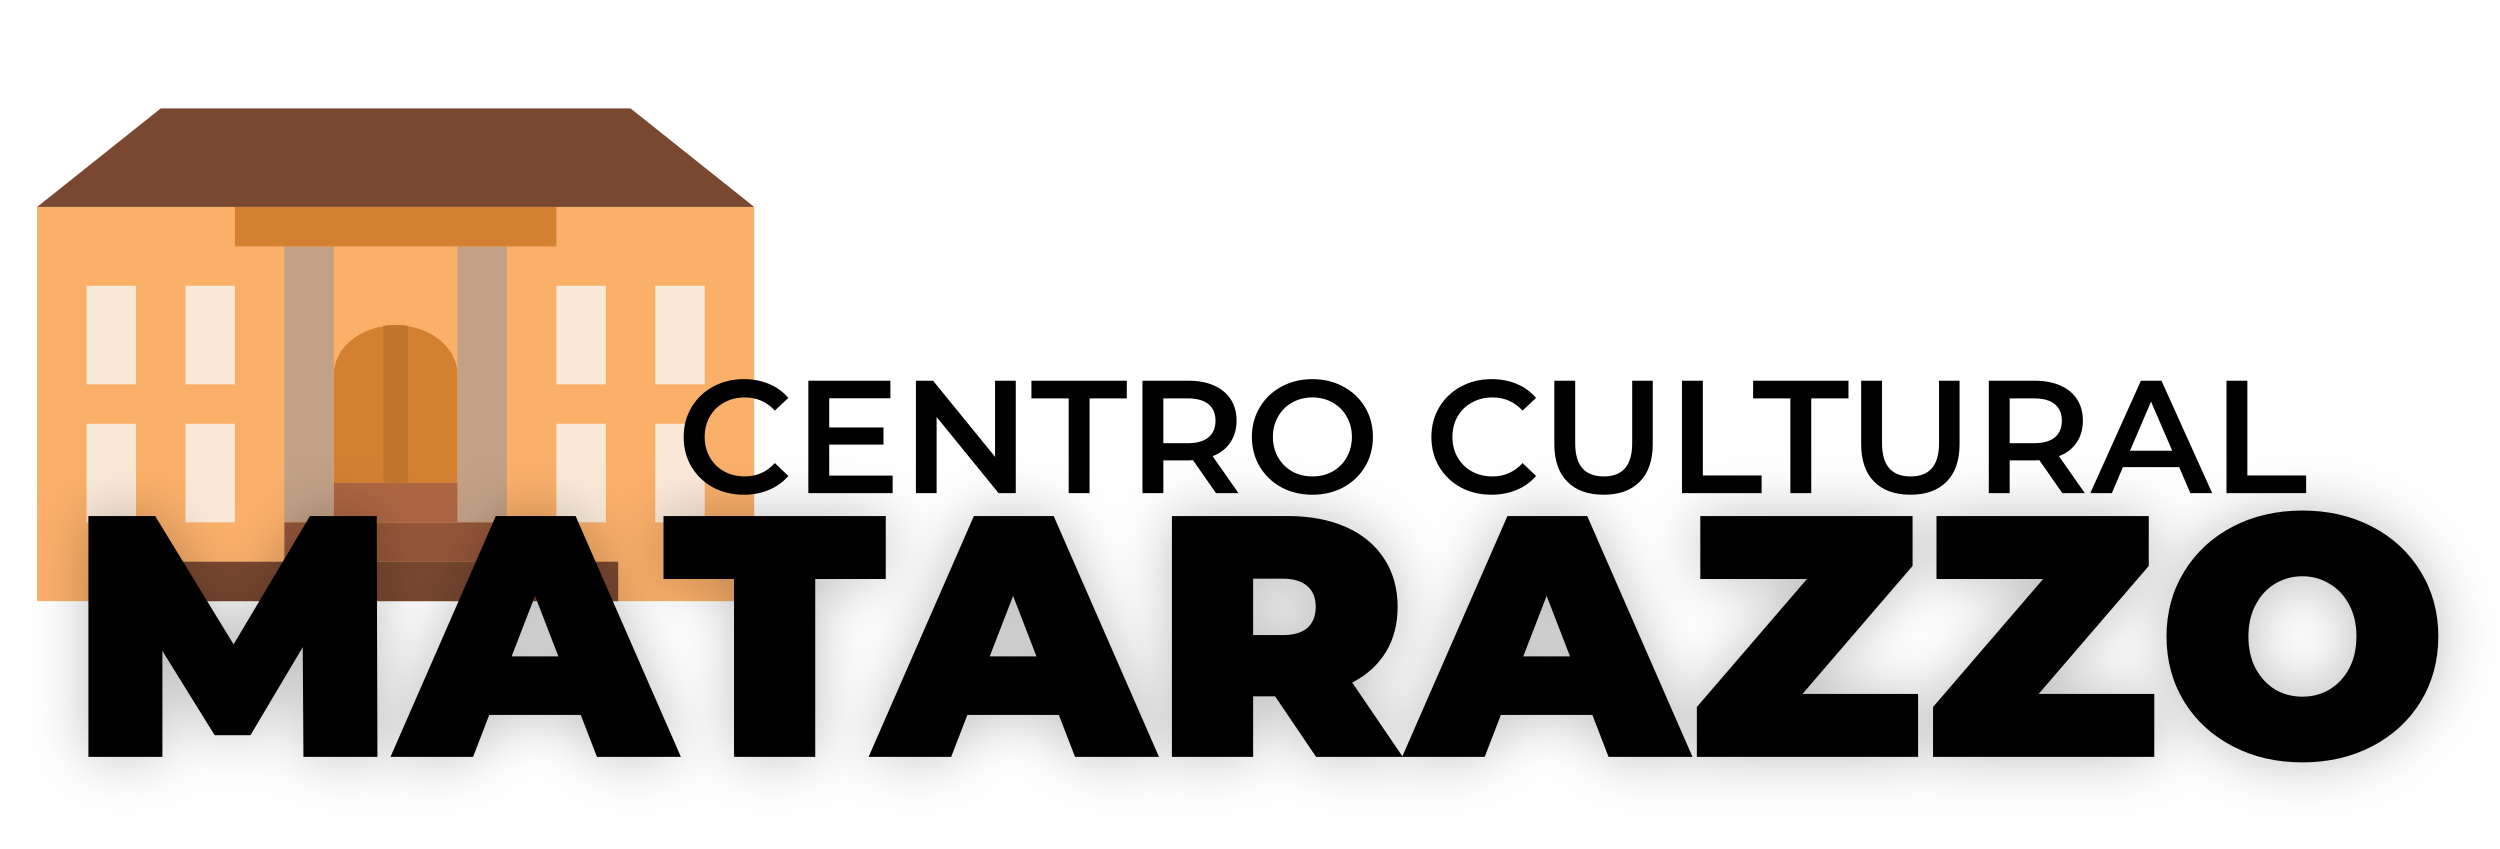
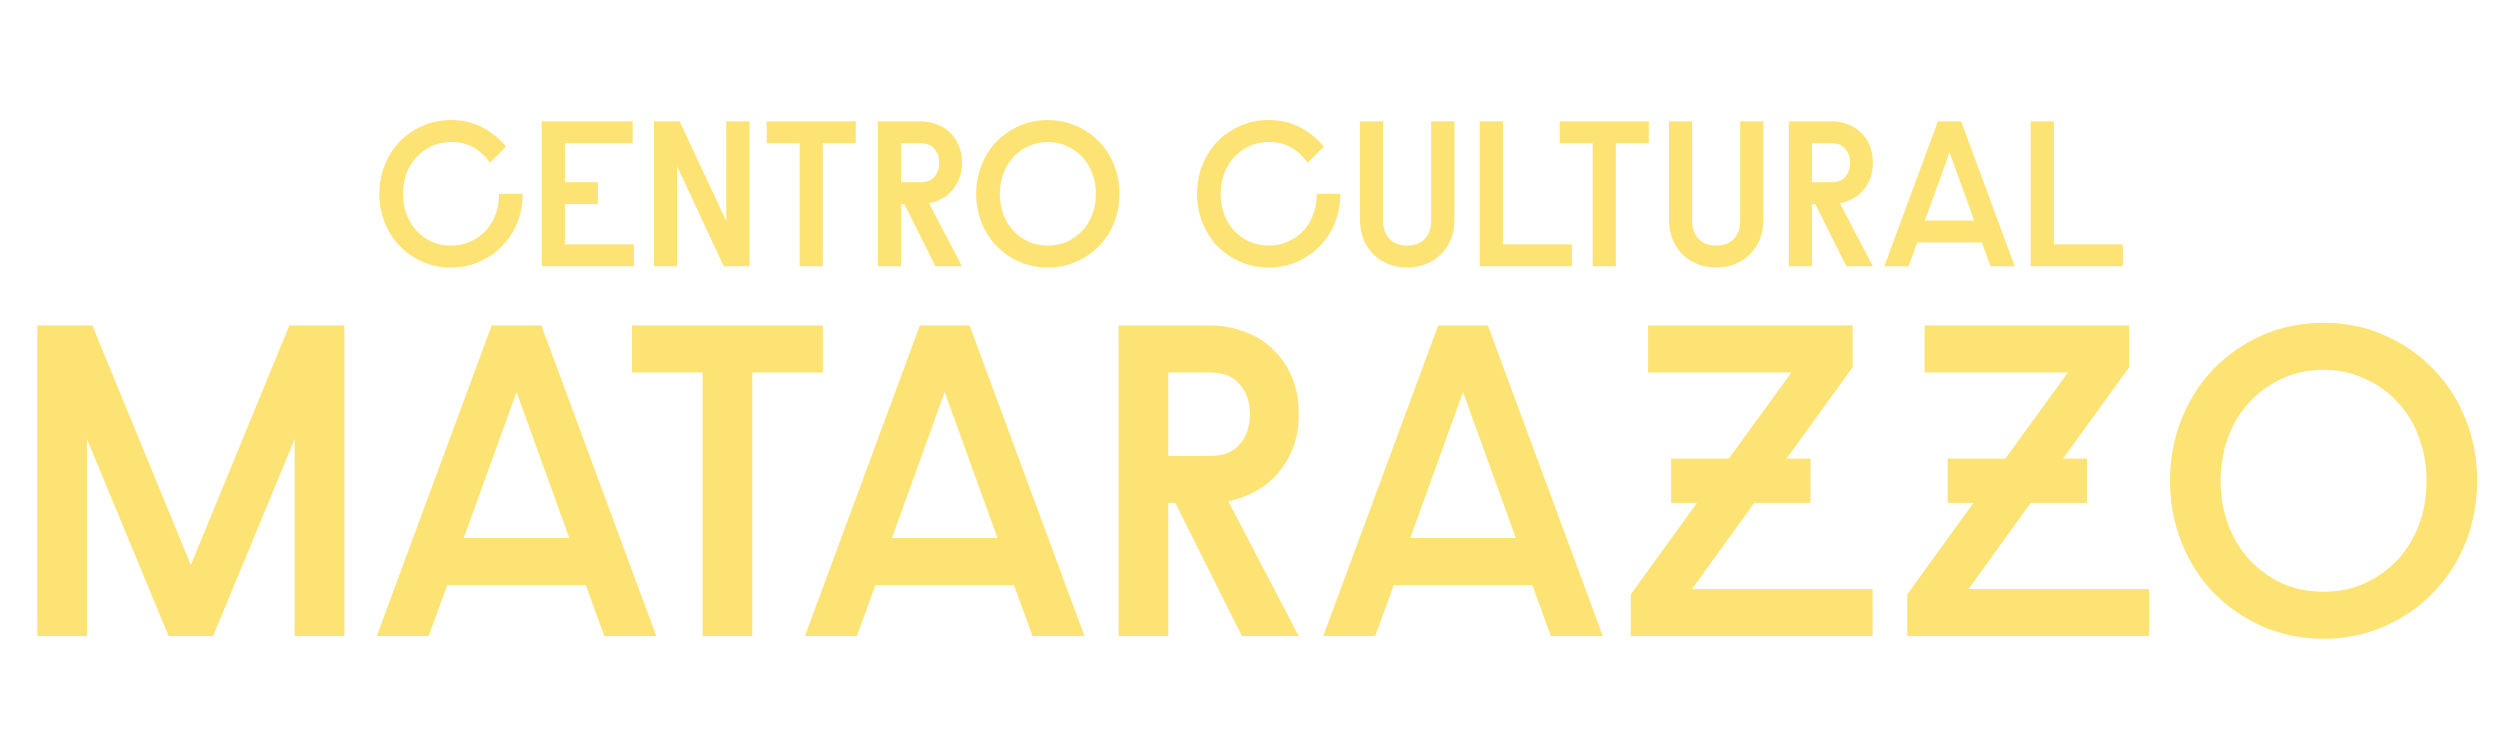
- <svg xmlns="http://www.w3.org/2000/svg" width="218" height="74" viewBox="0 0 218 74" fill="none">
-   <path d="M3.234 18.047H65.766V52.422H3.234V18.047Z" fill="#FBB06A" />
-   <path d="M34.5 28.359C35.93 28.359 37.301 28.812 38.312 29.618C39.323 30.424 39.891 31.517 39.891 32.656V42.109H29.109V32.656C29.109 31.517 29.677 30.424 30.688 29.618C31.699 28.812 33.07 28.359 34.5 28.359V28.359Z" fill="#D48031" />
-   <path d="M35.578 28.424V42.109H33.422V28.424C33.725 28.381 34.033 28.359 34.341 28.359H34.659C34.967 28.359 35.275 28.381 35.578 28.424V28.424Z" fill="#D48031" />
-   <path d="M65.766 18.047H3.234L14.016 9.453H54.984L65.766 18.047Z" fill="#7A4830" />
-   <path d="M39.891 21.484H44.203V45.547H39.891V21.484Z" fill="#C2A186" />
-   <path d="M24.797 21.484H29.109V45.547H24.797V21.484Z" fill="#C2A186" />
-   <path d="M24.797 45.547H44.203V48.984H24.797V45.547Z" fill="#95573A" />
-   <path d="M15.094 48.984H53.906V52.422H15.094V48.984Z" fill="#7A4830" />
-   <path d="M7.547 24.922H11.859V33.516H7.547V24.922Z" fill="#FBE9D8" />
-   <path d="M16.172 24.922H20.484V33.516H16.172V24.922Z" fill="#FBE9D8" />
-   <path d="M16.172 36.953H20.484V45.547H16.172V36.953Z" fill="#FBE9D8" />
-   <path d="M7.547 36.953H11.859V45.547H7.547V36.953Z" fill="#FBE9D8" />
-   <path d="M48.516 24.922H52.828V33.516H48.516V24.922Z" fill="#FBE9D8" />
-   <path d="M57.141 24.922H61.453V33.516H57.141V24.922Z" fill="#FBE9D8" />
-   <path d="M57.141 36.953H61.453V45.547H57.141V36.953Z" fill="#FBE9D8" />
-   <path d="M48.516 36.953H52.828V45.547H48.516V36.953Z" fill="#FBE9D8" />
-   <path d="M29.109 42.109H39.891V45.547H29.109V42.109Z" fill="#AD6643" />
-   <path d="M20.484 18.047H48.516V21.484H20.484V18.047Z" fill="#D48031" />
-   <path d="M35.578 28.424V42.109H33.422V28.424C33.725 28.381 34.033 28.359 34.341 28.359H34.659C34.967 28.359 35.275 28.381 35.578 28.424V28.424Z" fill="#C2752D" />
-   <path d="M64.852 43.14C63.863 43.14 62.967 42.925 62.164 42.496C61.371 42.057 60.745 41.455 60.288 40.69C59.84 39.925 59.616 39.061 59.616 38.1C59.616 37.139 59.845 36.275 60.302 35.51C60.759 34.745 61.385 34.147 62.178 33.718C62.981 33.279 63.877 33.06 64.866 33.06C65.669 33.06 66.401 33.2 67.064 33.48C67.727 33.76 68.287 34.166 68.744 34.698L67.568 35.804C66.859 35.039 65.986 34.656 64.95 34.656C64.278 34.656 63.676 34.805 63.144 35.104C62.612 35.393 62.197 35.799 61.898 36.322C61.599 36.845 61.45 37.437 61.45 38.1C61.45 38.763 61.599 39.355 61.898 39.878C62.197 40.401 62.612 40.811 63.144 41.11C63.676 41.399 64.278 41.544 64.95 41.544C65.986 41.544 66.859 41.157 67.568 40.382L68.744 41.502C68.287 42.034 67.722 42.44 67.05 42.72C66.387 43 65.655 43.14 64.852 43.14ZM77.838 41.474V43H70.488V33.2H77.642V34.726H72.308V37.274H77.04V38.772H72.308V41.474H77.838ZM88.575 33.2V43H87.077L81.673 36.364V43H79.867V33.2H81.365L86.769 39.836V33.2H88.575ZM93.189 34.74H89.941V33.2H98.257V34.74H95.009V43H93.189V34.74ZM106.035 43L104.033 40.13C103.949 40.139 103.823 40.144 103.655 40.144H101.443V43H99.623V33.2H103.655C104.504 33.2 105.241 33.34 105.867 33.62C106.501 33.9 106.987 34.301 107.323 34.824C107.659 35.347 107.827 35.967 107.827 36.686C107.827 37.423 107.645 38.058 107.281 38.59C106.926 39.122 106.413 39.519 105.741 39.78L107.995 43H106.035ZM105.993 36.686C105.993 36.061 105.787 35.58 105.377 35.244C104.966 34.908 104.364 34.74 103.571 34.74H101.443V38.646H103.571C104.364 38.646 104.966 38.478 105.377 38.142C105.787 37.797 105.993 37.311 105.993 36.686ZM114.441 43.14C113.442 43.14 112.542 42.925 111.739 42.496C110.936 42.057 110.306 41.455 109.849 40.69C109.392 39.915 109.163 39.052 109.163 38.1C109.163 37.148 109.392 36.289 109.849 35.524C110.306 34.749 110.936 34.147 111.739 33.718C112.542 33.279 113.442 33.06 114.441 33.06C115.44 33.06 116.34 33.279 117.143 33.718C117.946 34.147 118.576 34.745 119.033 35.51C119.49 36.275 119.719 37.139 119.719 38.1C119.719 39.061 119.49 39.925 119.033 40.69C118.576 41.455 117.946 42.057 117.143 42.496C116.34 42.925 115.44 43.14 114.441 43.14ZM114.441 41.544C115.094 41.544 115.682 41.399 116.205 41.11C116.728 40.811 117.138 40.401 117.437 39.878C117.736 39.346 117.885 38.753 117.885 38.1C117.885 37.447 117.736 36.859 117.437 36.336C117.138 35.804 116.728 35.393 116.205 35.104C115.682 34.805 115.094 34.656 114.441 34.656C113.788 34.656 113.2 34.805 112.677 35.104C112.154 35.393 111.744 35.804 111.445 36.336C111.146 36.859 110.997 37.447 110.997 38.1C110.997 38.753 111.146 39.346 111.445 39.878C111.744 40.401 112.154 40.811 112.677 41.11C113.2 41.399 113.788 41.544 114.441 41.544ZM130.053 43.14C129.064 43.14 128.168 42.925 127.365 42.496C126.572 42.057 125.947 41.455 125.489 40.69C125.041 39.925 124.817 39.061 124.817 38.1C124.817 37.139 125.046 36.275 125.503 35.51C125.961 34.745 126.586 34.147 127.379 33.718C128.182 33.279 129.078 33.06 130.067 33.06C130.87 33.06 131.603 33.2 132.265 33.48C132.928 33.76 133.488 34.166 133.945 34.698L132.769 35.804C132.06 35.039 131.187 34.656 130.151 34.656C129.479 34.656 128.877 34.805 128.345 35.104C127.813 35.393 127.398 35.799 127.099 36.322C126.801 36.845 126.651 37.437 126.651 38.1C126.651 38.763 126.801 39.355 127.099 39.878C127.398 40.401 127.813 40.811 128.345 41.11C128.877 41.399 129.479 41.544 130.151 41.544C131.187 41.544 132.06 41.157 132.769 40.382L133.945 41.502C133.488 42.034 132.923 42.44 132.251 42.72C131.589 43 130.856 43.14 130.053 43.14ZM139.835 43.14C138.481 43.14 137.427 42.762 136.671 42.006C135.915 41.241 135.537 40.149 135.537 38.73V33.2H137.357V38.66C137.357 40.583 138.187 41.544 139.849 41.544C141.501 41.544 142.327 40.583 142.327 38.66V33.2H144.119V38.73C144.119 40.149 143.741 41.241 142.985 42.006C142.238 42.762 141.188 43.14 139.835 43.14ZM146.668 33.2H148.488V41.46H153.612V43H146.668V33.2ZM156.12 34.74H152.872V33.2H161.188V34.74H157.94V43H156.12V34.74ZM166.591 43.14C165.237 43.14 164.183 42.762 163.427 42.006C162.671 41.241 162.293 40.149 162.293 38.73V33.2H164.113V38.66C164.113 40.583 164.943 41.544 166.605 41.544C168.257 41.544 169.083 40.583 169.083 38.66V33.2H170.875V38.73C170.875 40.149 170.497 41.241 169.741 42.006C168.994 42.762 167.944 43.14 166.591 43.14ZM179.835 43L177.833 40.13C177.749 40.139 177.623 40.144 177.455 40.144H175.243V43H173.423V33.2H177.455C178.305 33.2 179.042 33.34 179.667 33.62C180.302 33.9 180.787 34.301 181.123 34.824C181.459 35.347 181.627 35.967 181.627 36.686C181.627 37.423 181.445 38.058 181.081 38.59C180.727 39.122 180.213 39.519 179.541 39.78L181.795 43H179.835ZM179.793 36.686C179.793 36.061 179.588 35.58 179.177 35.244C178.767 34.908 178.165 34.74 177.371 34.74H175.243V38.646H177.371C178.165 38.646 178.767 38.478 179.177 38.142C179.588 37.797 179.793 37.311 179.793 36.686ZM190.02 40.732H185.12L184.154 43H182.278L186.688 33.2H188.48L192.904 43H191L190.02 40.732ZM189.418 39.304L187.57 35.02L185.736 39.304H189.418ZM194.15 33.2H195.97V41.46H201.094V43H194.15V33.2Z" fill="black" />
-   <g filter="url(#filter0_d)">
-     <path d="M26.46 66L26.4 56.43L21.84 64.11H18.72L14.16 56.76V66H7.71V45H13.53L20.37 56.19L27.03 45H32.85L32.91 66H26.46ZM50.643 62.34H42.663L41.253 66H34.053L43.233 45H50.193L59.373 66H52.053L50.643 62.34ZM48.693 57.24L46.653 51.96L44.613 57.24H48.693ZM64.008 50.49H57.858V45H77.238V50.49H71.088V66H64.008V50.49ZM92.332 62.34H84.353L82.942 66H75.743L84.922 45H91.882L101.063 66H93.743L92.332 62.34ZM90.382 57.24L88.343 51.96L86.302 57.24H90.382ZM111.192 60.72H109.272V66H102.192V45H112.302C114.242 45 115.932 45.32 117.372 45.96C118.812 46.6 119.922 47.52 120.702 48.72C121.482 49.92 121.872 51.32 121.872 52.92C121.872 54.42 121.532 55.73 120.852 56.85C120.172 57.97 119.192 58.86 117.912 59.52L122.322 66H114.762L111.192 60.72ZM114.732 52.92C114.732 52.14 114.492 51.54 114.012 51.12C113.532 50.68 112.812 50.46 111.852 50.46H109.272V55.38H111.852C112.812 55.38 113.532 55.17 114.012 54.75C114.492 54.31 114.732 53.7 114.732 52.92ZM138.856 62.34H130.876L129.466 66H122.266L131.446 45H138.406L147.586 66H140.266L138.856 62.34ZM136.906 57.24L134.866 51.96L132.826 57.24H136.906ZM167.256 60.51V66H147.966V61.65L157.566 50.49H148.266V45H166.776V49.35L157.176 60.51H167.256ZM187.852 60.51V66H168.562V61.65L178.162 50.49H168.862V45H187.372V49.35L177.772 60.51H187.852ZM200.771 66.48C198.511 66.48 196.481 66.01 194.681 65.07C192.881 64.13 191.471 62.83 190.451 61.17C189.431 59.49 188.921 57.6 188.921 55.5C188.921 53.4 189.431 51.52 190.451 49.86C191.471 48.18 192.881 46.87 194.681 45.93C196.481 44.99 198.511 44.52 200.771 44.52C203.031 44.52 205.061 44.99 206.861 45.93C208.661 46.87 210.071 48.18 211.091 49.86C212.111 51.52 212.621 53.4 212.621 55.5C212.621 57.6 212.111 59.49 211.091 61.17C210.071 62.83 208.661 64.13 206.861 65.07C205.061 66.01 203.031 66.48 200.771 66.48ZM200.771 60.75C201.651 60.75 202.441 60.54 203.141 60.12C203.861 59.68 204.431 59.07 204.851 58.29C205.271 57.49 205.481 56.56 205.481 55.5C205.481 54.44 205.271 53.52 204.851 52.74C204.431 51.94 203.861 51.33 203.141 50.91C202.441 50.47 201.651 50.25 200.771 50.25C199.891 50.25 199.091 50.47 198.371 50.91C197.671 51.33 197.111 51.94 196.691 52.74C196.271 53.52 196.061 54.44 196.061 55.5C196.061 56.56 196.271 57.49 196.691 58.29C197.111 59.07 197.671 59.68 198.371 60.12C199.091 60.54 199.891 60.75 200.771 60.75Z" fill="black" />
-   </g>
-   <defs>
-     <filter id="filter0_d" x="2.71" y="39.52" width="214.911" height="31.96" filterUnits="userSpaceOnUse" color-interpolation-filters="sRGB">
-       <feFlood flood-opacity="0" result="BackgroundImageFix" />
-       <feColorMatrix in="SourceAlpha" type="matrix" values="0 0 0 0 0 0 0 0 0 0 0 0 0 0 0 0 0 0 127 0" />
-       <feOffset />
-       <feGaussianBlur stdDeviation="2.5" />
-       <feColorMatrix type="matrix" values="0 0 0 0 0 0 0 0 0 0 0 0 0 0 0 0 0 0 0.25 0" />
-       <feBlend mode="normal" in2="BackgroundImageFix" result="effect1_dropShadow" />
-       <feBlend mode="normal" in="SourceGraphic" in2="effect1_dropShadow" result="shape" />
-     </filter>
-   </defs>
+ <svg xmlns="http://www.w3.org/2000/svg" width="169" height="51" viewBox="0 0 169 51" fill="none">
+   <path d="M2.52 22H6.24L12.9 38.2L19.56 22H23.28V43H19.92V29.68L14.4 43H11.4L5.88 29.68V43H2.52V22ZM40.856 43L39.596 39.55H30.236L28.976 43H25.466L33.236 22H36.596L44.366 43H40.856ZM31.346 36.37H38.486L34.916 26.5L31.346 36.37ZM42.726 22H55.626V25.18H50.856V43H47.496V25.18H42.726V22ZM69.801 43L68.541 39.55H59.181L57.921 43H54.411L62.181 22H65.541L73.311 43H69.801ZM60.291 36.37H67.431L63.861 26.5L60.291 36.37ZM81.766 22C82.606 22 83.386 22.14 84.106 22.42C84.846 22.68 85.486 23.07 86.026 23.59C86.566 24.09 86.996 24.71 87.316 25.45C87.636 26.19 87.796 27.04 87.796 28C87.796 28.84 87.666 29.6 87.406 30.28C87.146 30.94 86.796 31.52 86.356 32.02C85.936 32.5 85.436 32.9 84.856 33.22C84.276 33.54 83.666 33.76 83.026 33.88L87.796 43H83.956L79.456 34H78.976V43H75.616V22H81.766ZM78.976 30.82H81.796C82.696 30.82 83.366 30.56 83.806 30.04C84.266 29.5 84.496 28.82 84.496 28C84.496 27.18 84.266 26.51 83.806 25.99C83.366 25.45 82.696 25.18 81.796 25.18H78.976V30.82ZM104.84 43L103.58 39.55H94.22L92.96 43H89.45L97.22 22H100.58L108.35 43H104.84ZM95.33 36.37H102.47L98.9 26.5L95.33 36.37ZM112.969 31H116.869L121.099 25.18H111.409V22H125.239V24.82L120.769 31H122.389V34H118.579L114.379 39.82H126.589V43H110.239V40.18L114.709 34H112.969V31ZM131.661 31H135.561L139.791 25.18H130.101V22H143.931V24.82L139.461 31H141.081V34H137.271L133.071 39.82H145.281V43H128.931V40.18L133.401 34H131.661V31ZM167.453 32.5C167.453 33.98 167.193 35.37 166.673 36.67C166.153 37.97 165.423 39.1 164.483 40.06C163.563 41.02 162.463 41.78 161.183 42.34C159.923 42.9 158.553 43.18 157.073 43.18C155.593 43.18 154.213 42.9 152.933 42.34C151.673 41.78 150.573 41.02 149.633 40.06C148.713 39.1 147.993 37.97 147.473 36.67C146.953 35.37 146.693 33.98 146.693 32.5C146.693 31.02 146.953 29.63 147.473 28.33C147.993 27.03 148.713 25.9 149.633 24.94C150.573 23.98 151.673 23.22 152.933 22.66C154.213 22.1 155.593 21.82 157.073 21.82C158.553 21.82 159.923 22.1 161.183 22.66C162.463 23.22 163.563 23.98 164.483 24.94C165.423 25.9 166.153 27.03 166.673 28.33C167.193 29.63 167.453 31.02 167.453 32.5ZM164.033 32.5C164.033 31.46 163.863 30.48 163.523 29.56C163.183 28.64 162.703 27.85 162.083 27.19C161.463 26.51 160.723 25.98 159.863 25.6C159.023 25.2 158.093 25 157.073 25C156.053 25 155.113 25.2 154.253 25.6C153.413 25.98 152.683 26.51 152.063 27.19C151.443 27.85 150.963 28.64 150.623 29.56C150.283 30.48 150.113 31.46 150.113 32.5C150.113 33.56 150.283 34.55 150.623 35.47C150.963 36.37 151.443 37.16 152.063 37.84C152.683 38.5 153.413 39.03 154.253 39.43C155.113 39.81 156.053 40 157.073 40C158.093 40 159.023 39.81 159.863 39.43C160.723 39.03 161.463 38.5 162.083 37.84C162.703 37.16 163.183 36.37 163.523 35.47C163.863 34.55 164.033 33.56 164.033 32.5Z" fill="#FCE373" />
+   <path d="M27.24 13.1C27.24 13.595 27.319 14.057 27.478 14.486C27.637 14.906 27.861 15.275 28.15 15.592C28.439 15.9 28.78 16.147 29.172 16.334C29.573 16.511 30.012 16.6 30.488 16.6C30.964 16.6 31.398 16.511 31.79 16.334C32.191 16.157 32.537 15.914 32.826 15.606C33.115 15.298 33.339 14.929 33.498 14.5C33.657 14.071 33.736 13.604 33.736 13.1H35.332C35.332 13.791 35.211 14.439 34.968 15.046C34.725 15.653 34.385 16.18 33.946 16.628C33.517 17.076 33.003 17.431 32.406 17.692C31.818 17.953 31.179 18.084 30.488 18.084C29.797 18.084 29.153 17.953 28.556 17.692C27.968 17.431 27.455 17.076 27.016 16.628C26.587 16.18 26.251 15.653 26.008 15.046C25.765 14.439 25.644 13.791 25.644 13.1C25.644 12.409 25.765 11.761 26.008 11.154C26.251 10.547 26.587 10.02 27.016 9.572C27.455 9.124 27.968 8.769 28.556 8.508C29.153 8.247 29.797 8.116 30.488 8.116C31.281 8.116 31.986 8.279 32.602 8.606C33.227 8.933 33.764 9.367 34.212 9.908L33.12 11C32.821 10.571 32.457 10.23 32.028 9.978C31.599 9.726 31.085 9.6 30.488 9.6C30.012 9.6 29.573 9.693 29.172 9.88C28.78 10.057 28.439 10.305 28.15 10.622C27.861 10.93 27.637 11.299 27.478 11.728C27.319 12.157 27.24 12.615 27.24 13.1ZM36.621 8.2H42.767V9.684H38.189V12.316H40.415V13.8H38.189V16.516H42.851V18H36.621V8.2ZM44.209 8.2H45.945L49.095 14.948V8.2H50.663V18H48.927L45.777 11.252V18H44.209V8.2ZM51.83 8.2H57.849V9.684H55.623V18H54.056V9.684H51.83V8.2ZM62.214 8.2C62.606 8.2 62.97 8.265 63.306 8.396C63.651 8.517 63.95 8.699 64.202 8.942C64.454 9.175 64.655 9.465 64.804 9.81C64.953 10.155 65.028 10.552 65.028 11C65.028 11.392 64.967 11.747 64.846 12.064C64.725 12.372 64.561 12.643 64.356 12.876C64.16 13.1 63.927 13.287 63.656 13.436C63.385 13.585 63.101 13.688 62.802 13.744L65.028 18H63.236L61.136 13.8H60.912V18H59.344V8.2H62.214ZM60.912 12.316H62.228C62.648 12.316 62.961 12.195 63.166 11.952C63.381 11.7 63.488 11.383 63.488 11C63.488 10.617 63.381 10.305 63.166 10.062C62.961 9.81 62.648 9.684 62.228 9.684H60.912V12.316ZM75.678 13.1C75.678 13.791 75.556 14.439 75.314 15.046C75.071 15.653 74.73 16.18 74.292 16.628C73.862 17.076 73.349 17.431 72.752 17.692C72.164 17.953 71.524 18.084 70.834 18.084C70.143 18.084 69.499 17.953 68.902 17.692C68.314 17.431 67.8 17.076 67.362 16.628C66.932 16.18 66.596 15.653 66.354 15.046C66.111 14.439 65.99 13.791 65.99 13.1C65.99 12.409 66.111 11.761 66.354 11.154C66.596 10.547 66.932 10.02 67.362 9.572C67.8 9.124 68.314 8.769 68.902 8.508C69.499 8.247 70.143 8.116 70.834 8.116C71.524 8.116 72.164 8.247 72.752 8.508C73.349 8.769 73.862 9.124 74.292 9.572C74.73 10.02 75.071 10.547 75.314 11.154C75.556 11.761 75.678 12.409 75.678 13.1ZM74.082 13.1C74.082 12.615 74.002 12.157 73.844 11.728C73.685 11.299 73.461 10.93 73.172 10.622C72.882 10.305 72.537 10.057 72.136 9.88C71.744 9.693 71.31 9.6 70.834 9.6C70.358 9.6 69.919 9.693 69.518 9.88C69.126 10.057 68.785 10.305 68.496 10.622C68.206 10.93 67.982 11.299 67.824 11.728C67.665 12.157 67.586 12.615 67.586 13.1C67.586 13.595 67.665 14.057 67.824 14.486C67.982 14.906 68.206 15.275 68.496 15.592C68.785 15.9 69.126 16.147 69.518 16.334C69.919 16.511 70.358 16.6 70.834 16.6C71.31 16.6 71.744 16.511 72.136 16.334C72.537 16.147 72.882 15.9 73.172 15.592C73.461 15.275 73.685 14.906 73.844 14.486C74.002 14.057 74.082 13.595 74.082 13.1ZM82.515 13.1C82.515 13.595 82.595 14.057 82.753 14.486C82.912 14.906 83.136 15.275 83.425 15.592C83.715 15.9 84.055 16.147 84.447 16.334C84.849 16.511 85.287 16.6 85.763 16.6C86.239 16.6 86.673 16.511 87.065 16.334C87.467 16.157 87.812 15.914 88.101 15.606C88.391 15.298 88.615 14.929 88.773 14.5C88.932 14.071 89.011 13.604 89.011 13.1H90.607C90.607 13.791 90.486 14.439 90.243 15.046C90.001 15.653 89.66 16.18 89.221 16.628C88.792 17.076 88.279 17.431 87.681 17.692C87.093 17.953 86.454 18.084 85.763 18.084C85.073 18.084 84.429 17.953 83.831 17.692C83.243 17.431 82.73 17.076 82.291 16.628C81.862 16.18 81.526 15.653 81.283 15.046C81.041 14.439 80.919 13.791 80.919 13.1C80.919 12.409 81.041 11.761 81.283 11.154C81.526 10.547 81.862 10.02 82.291 9.572C82.73 9.124 83.243 8.769 83.831 8.508C84.429 8.247 85.073 8.116 85.763 8.116C86.557 8.116 87.261 8.279 87.877 8.606C88.503 8.933 89.039 9.367 89.487 9.908L88.395 11C88.097 10.571 87.733 10.23 87.303 9.978C86.874 9.726 86.361 9.6 85.763 9.6C85.287 9.6 84.849 9.693 84.447 9.88C84.055 10.057 83.715 10.305 83.425 10.622C83.136 10.93 82.912 11.299 82.753 11.728C82.595 12.157 82.515 12.615 82.515 13.1ZM98.316 8.2V14.85C98.316 15.326 98.236 15.765 98.078 16.166C97.919 16.558 97.695 16.899 97.406 17.188C97.126 17.468 96.79 17.687 96.397 17.846C96.005 18.005 95.581 18.084 95.124 18.084C94.666 18.084 94.242 18.005 93.85 17.846C93.457 17.687 93.117 17.468 92.828 17.188C92.547 16.899 92.328 16.558 92.169 16.166C92.011 15.765 91.931 15.326 91.931 14.85V8.2H93.499V14.934C93.499 15.438 93.644 15.844 93.933 16.152C94.223 16.451 94.62 16.6 95.124 16.6C95.627 16.6 96.024 16.451 96.314 16.152C96.603 15.844 96.748 15.438 96.748 14.934V8.2H98.316ZM100.031 8.2H101.599V16.516H106.261V18H100.031V8.2ZM105.437 8.2H111.457V9.684H109.231V18H107.663V9.684H105.437V8.2ZM119.206 8.2V14.85C119.206 15.326 119.127 15.765 118.968 16.166C118.809 16.558 118.585 16.899 118.296 17.188C118.016 17.468 117.68 17.687 117.288 17.846C116.896 18.005 116.471 18.084 116.014 18.084C115.557 18.084 115.132 18.005 114.74 17.846C114.348 17.687 114.007 17.468 113.718 17.188C113.438 16.899 113.219 16.558 113.06 16.166C112.901 15.765 112.822 15.326 112.822 14.85V8.2H114.39V14.934C114.39 15.438 114.535 15.844 114.824 16.152C115.113 16.451 115.51 16.6 116.014 16.6C116.518 16.6 116.915 16.451 117.204 16.152C117.493 15.844 117.638 15.438 117.638 14.934V8.2H119.206ZM123.792 8.2C124.184 8.2 124.548 8.265 124.884 8.396C125.229 8.517 125.528 8.699 125.78 8.942C126.032 9.175 126.233 9.465 126.382 9.81C126.531 10.155 126.606 10.552 126.606 11C126.606 11.392 126.545 11.747 126.424 12.064C126.303 12.372 126.139 12.643 125.934 12.876C125.738 13.1 125.505 13.287 125.234 13.436C124.963 13.585 124.679 13.688 124.38 13.744L126.606 18H124.814L122.714 13.8H122.49V18H120.922V8.2H123.792ZM122.49 12.316H123.806C124.226 12.316 124.539 12.195 124.744 11.952C124.959 11.7 125.066 11.383 125.066 11C125.066 10.617 124.959 10.305 124.744 10.062C124.539 9.81 124.226 9.684 123.806 9.684H122.49V12.316ZM134.56 18L133.972 16.39H129.604L129.016 18H127.378L131.004 8.2H132.572L136.198 18H134.56ZM130.122 14.906H133.454L131.788 10.3L130.122 14.906ZM137.274 8.2H138.842V16.516H143.504V18H137.274V8.2Z" fill="#FCE373" />
</svg>
